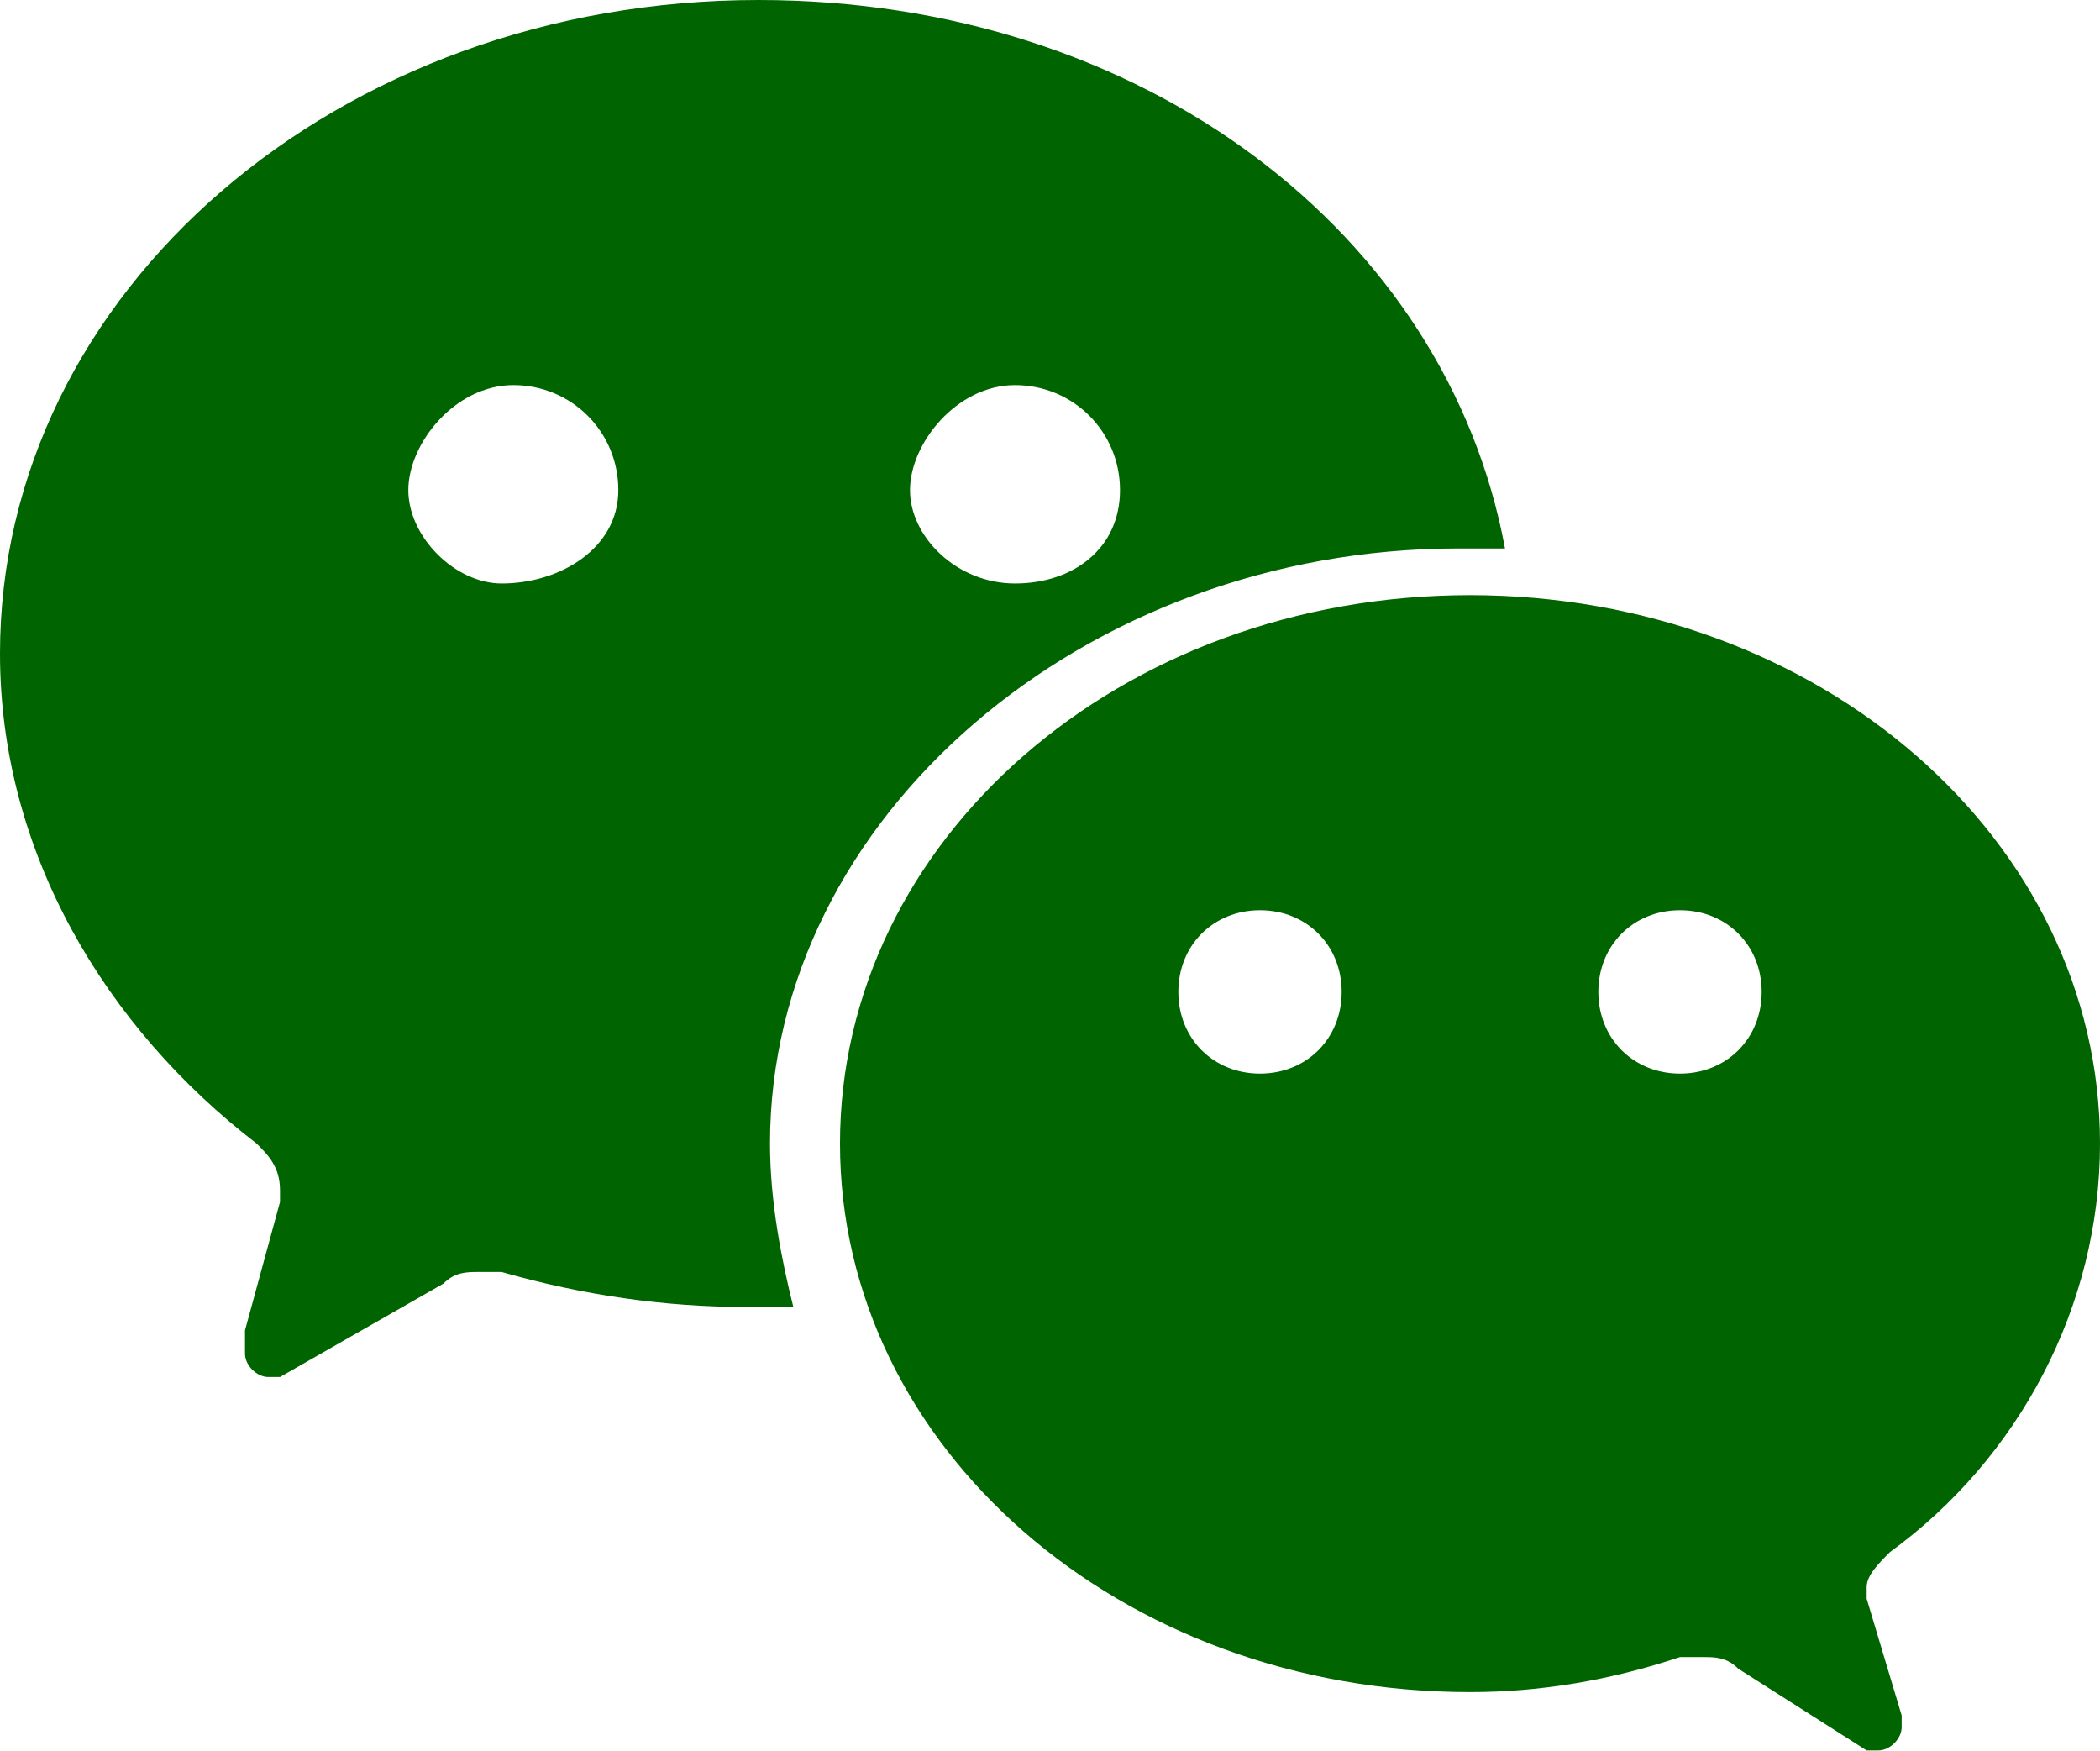
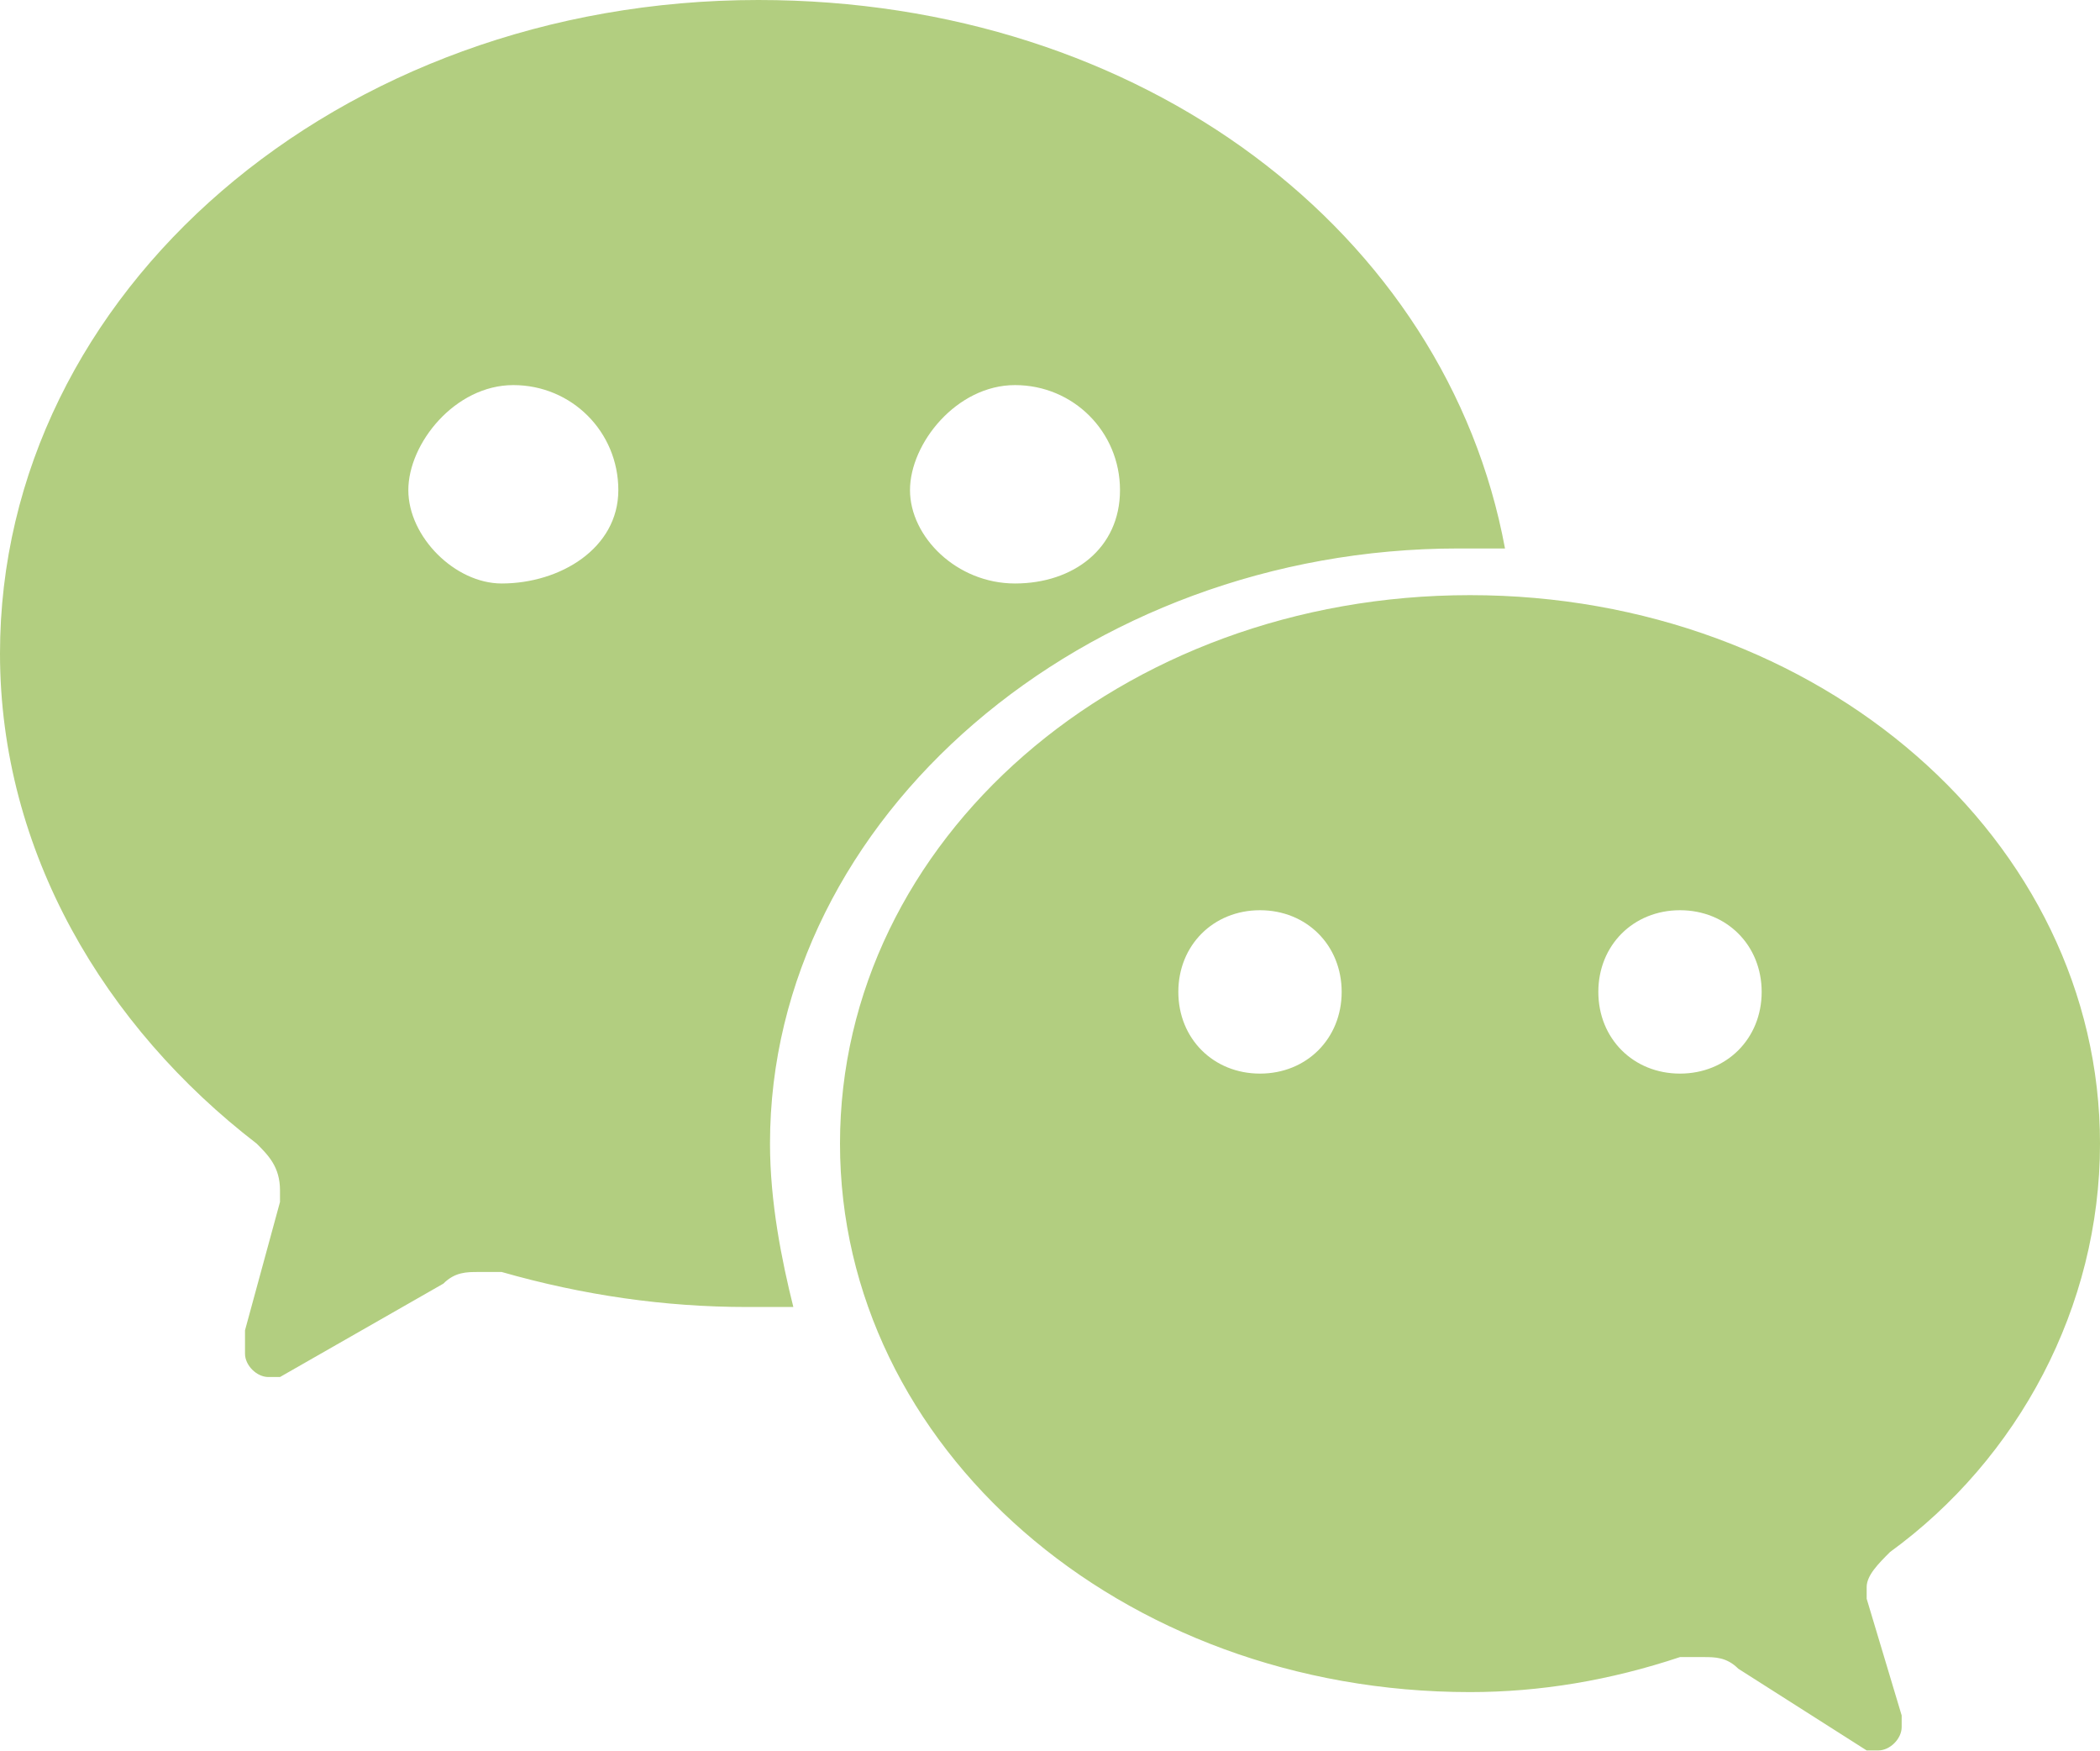
<svg xmlns="http://www.w3.org/2000/svg" version="1.1" id="a" x="0px" y="0px" width="18px" height="15px" viewBox="0 0 18 15" style="enable-background:new 0 0 18 15;" xml:space="preserve">
  <style type="text/css">
- 	.st0{fill-rule:evenodd;clip-rule:evenodd;fill:#006400;}
+ 	.st0{fill-rule:evenodd;clip-rule:evenodd;fill:#B2CE80;}
</style>
-   <path class="st0" d="M18,9.8c0-2.6-2.4-4.7-5.4-4.7S7.2,7.2,7.2,9.8s2.4,4.7,5.4,4.7c0.6,0,1.2-0.1,1.8-0.3l0.2,0  c0.1,0,0.2,0,0.3,0.1L16,15l0.1,0c0.1,0,0.2-0.1,0.2-0.2l0-0.1L16,13.7l0-0.1c0-0.1,0.1-0.2,0.2-0.3C17.3,12.5,18,11.2,18,9.8  L18,9.8L18,9.8z M10.8,9.2c-0.4,0-0.7-0.3-0.7-0.7s0.3-0.7,0.7-0.7s0.7,0.3,0.7,0.7S11.2,9.2,10.8,9.2z M14.4,9.2  c-0.4,0-0.7-0.3-0.7-0.7s0.3-0.7,0.7-0.7s0.7,0.3,0.7,0.7S14.8,9.2,14.4,9.2z M6.5,0C2.9,0,0,2.5,0,5.6c0,1.7,0.9,3.2,2.2,4.2  c0.1,0.1,0.2,0.2,0.2,0.4l0,0.1l-0.3,1.1l0,0.2c0,0.1,0.1,0.2,0.2,0.2l0.1,0l1.4-0.8c0.1-0.1,0.2-0.1,0.3-0.1l0.2,0  c0.7,0.2,1.4,0.3,2.1,0.3l0.4,0c-0.1-0.4-0.2-0.9-0.2-1.4c0-2.8,2.7-5.1,5.9-5.1l0.4,0C12.4,2,9.8,0,6.5,0L6.5,0L6.5,0z M4.3,5  C3.9,5,3.5,4.6,3.5,4.2s0.4-0.9,0.9-0.9s0.9,0.4,0.9,0.9S4.8,5,4.3,5z M8.7,5C8.2,5,7.8,4.6,7.8,4.2s0.4-0.9,0.9-0.9  s0.9,0.4,0.9,0.9S9.2,5,8.7,5z" />
+   <path class="st0" d="M18,9.8c0-2.6-2.4-4.7-5.4-4.7S7.2,7.2,7.2,9.8s2.4,4.7,5.4,4.7c0.6,0,1.2-0.1,1.8-0.3h0.2c0.1,0,0.2,0,0.3,0.1  L16,15h0.1c0.1,0,0.2-0.1,0.2-0.2v-0.1l-0.3-1v-0.1c0-0.1,0.1-0.2,0.2-0.3C17.3,12.5,18,11.2,18,9.8L18,9.8L18,9.8z M10.8,9.2  c-0.4,0-0.7-0.3-0.7-0.7s0.3-0.7,0.7-0.7s0.7,0.3,0.7,0.7S11.2,9.2,10.8,9.2z M14.4,9.2c-0.4,0-0.7-0.3-0.7-0.7s0.3-0.7,0.7-0.7  s0.7,0.3,0.7,0.7S14.8,9.2,14.4,9.2z M6.5,0C2.9,0,0,2.5,0,5.6c0,1.7,0.9,3.2,2.2,4.2c0.1,0.1,0.2,0.2,0.2,0.4v0.1l-0.3,1.1v0.2  c0,0.1,0.1,0.2,0.2,0.2h0.1L3.8,11c0.1-0.1,0.2-0.1,0.3-0.1h0.2c0.7,0.2,1.4,0.3,2.1,0.3h0.4c-0.1-0.4-0.2-0.9-0.2-1.4  c0-2.8,2.7-5.1,5.9-5.1h0.4C12.4,2,9.8,0,6.5,0L6.5,0L6.5,0z M4.3,5C3.9,5,3.5,4.6,3.5,4.2s0.4-0.9,0.9-0.9s0.9,0.4,0.9,0.9  S4.8,5,4.3,5z M8.7,5C8.2,5,7.8,4.6,7.8,4.2s0.4-0.9,0.9-0.9s0.9,0.4,0.9,0.9S9.2,5,8.7,5z" />
</svg>
